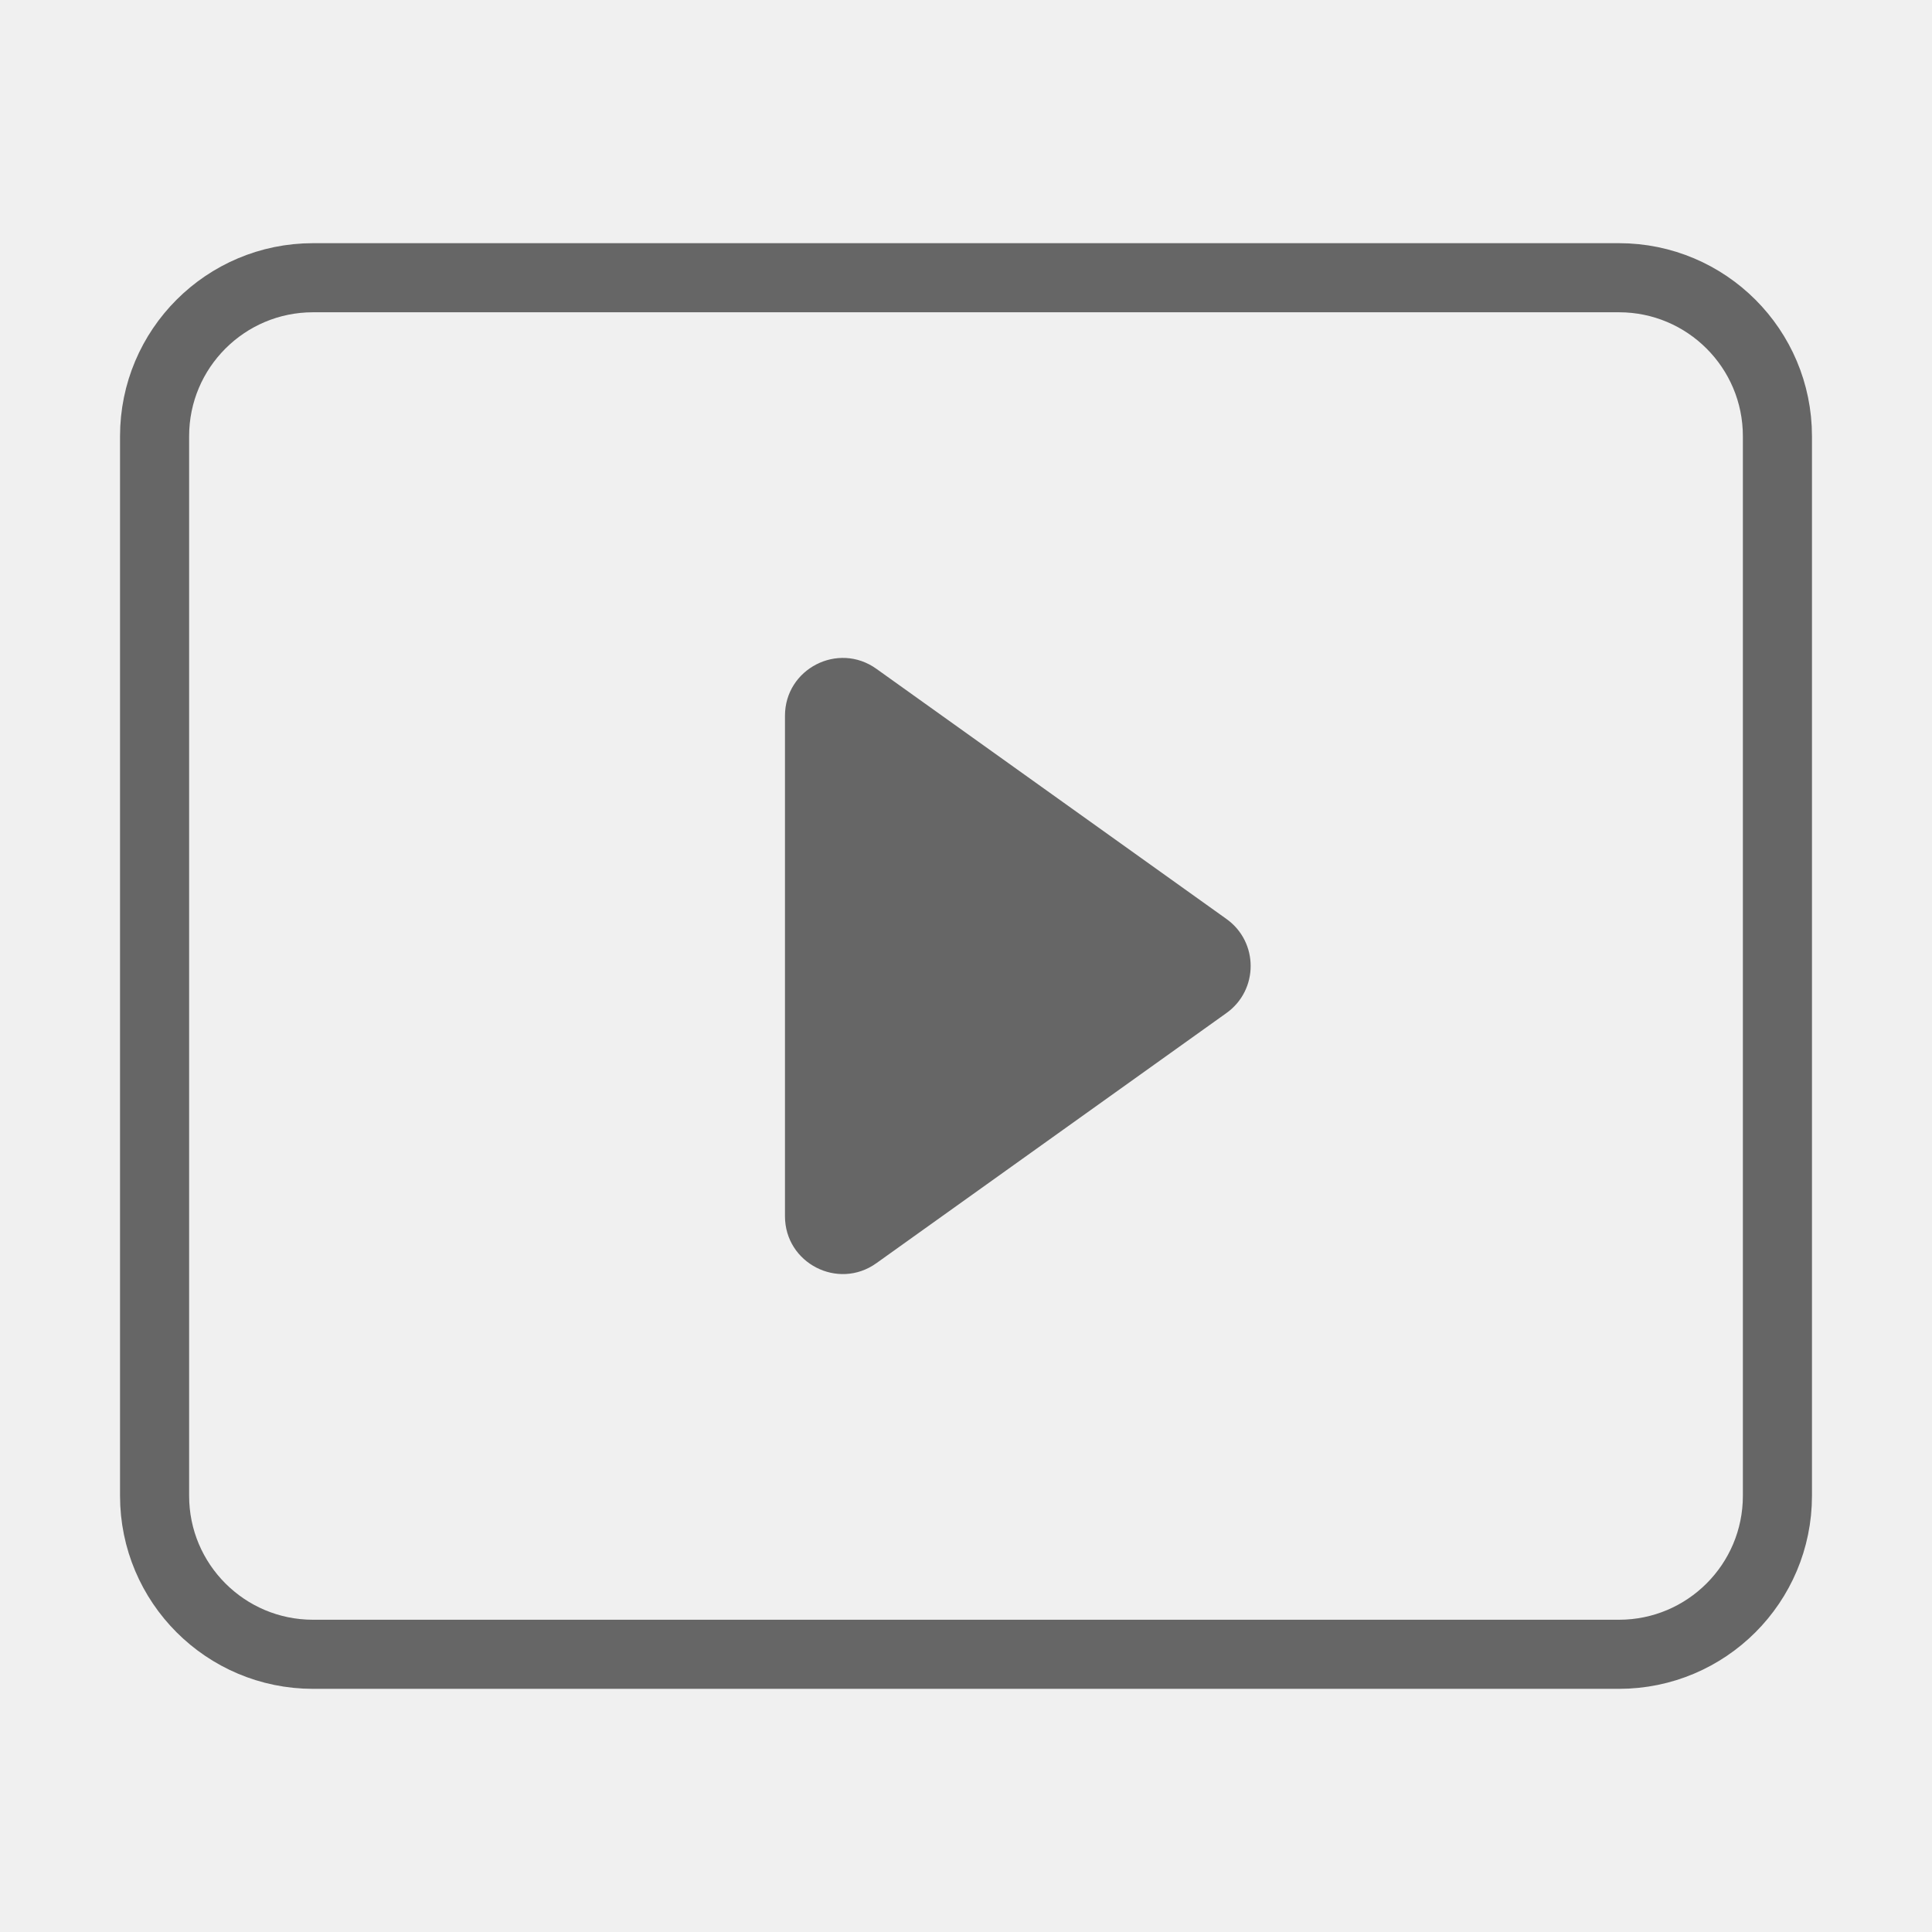
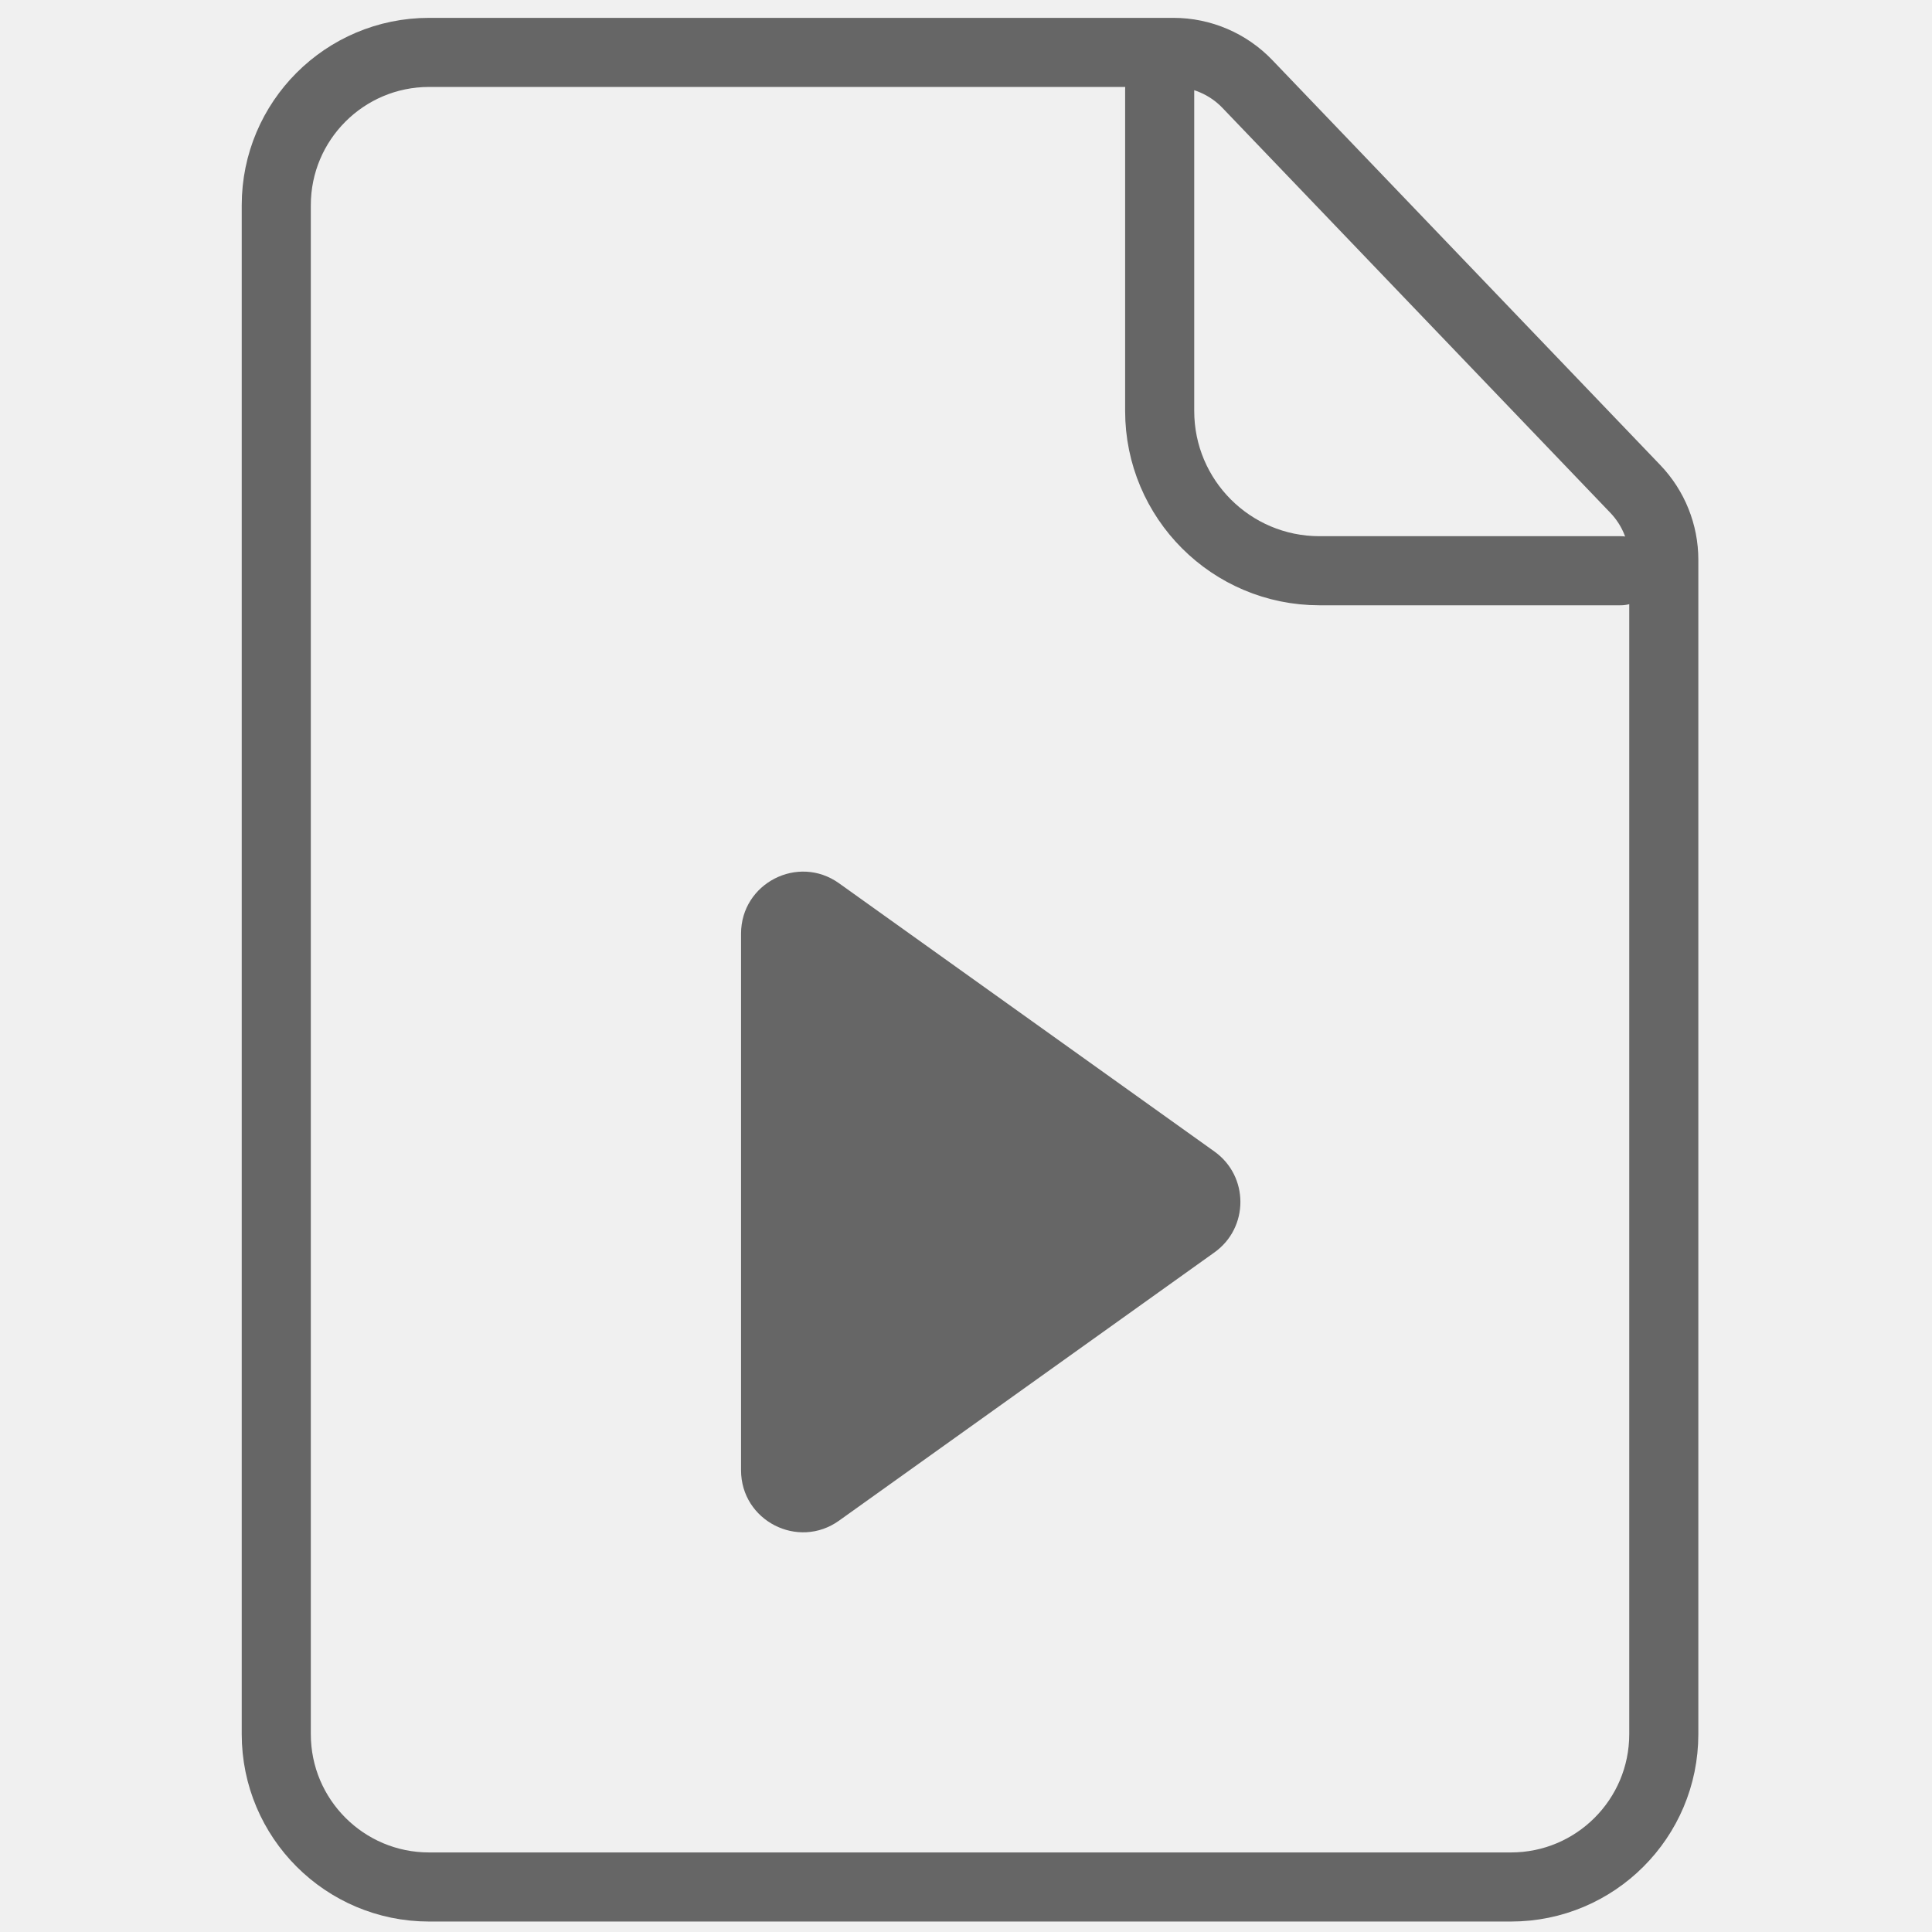
<svg xmlns="http://www.w3.org/2000/svg" version="1.1" id="Ebene_1" x="0px" y="0px" width="1000px" height="1000px" viewBox="0 0 1000 1000" style="enable-background:new 0 0 1000 1000;" xml:space="preserve">
-   <style type="text/css">
+   <defs id="defs835" />
+   <style type="text/css" id="style824">
	.st0{fill:#F2F2F2;stroke:#666666;stroke-width:40;stroke-linecap:round;stroke-linejoin:round;stroke-miterlimit:10;}
	.st1{fill:#F2F2F2;stroke:#666666;stroke-width:39.804;stroke-linecap:round;stroke-linejoin:round;stroke-miterlimit:10;}
	.st2{fill:none;stroke:#666666;stroke-width:39.804;stroke-linecap:round;stroke-linejoin:round;stroke-miterlimit:10;}
	.st3{fill:none;stroke:#666666;stroke-width:68.037;stroke-linecap:round;stroke-linejoin:round;stroke-miterlimit:10;}
	.st4{fill:#666666;}
	.st5{fill:none;stroke:#666666;stroke-width:40;stroke-linecap:round;stroke-linejoin:round;stroke-miterlimit:10;}
	.st6{fill:#F2F2F2;}
	.st7{fill:none;stroke:#666666;stroke-width:98.74;stroke-linecap:round;stroke-linejoin:round;stroke-miterlimit:10;}
	.st8{fill:none;stroke:#666666;stroke-width:90;stroke-linecap:round;stroke-linejoin:round;stroke-miterlimit:10;}
	.st9{fill:#F2F2F2;stroke:#666666;stroke-width:28;stroke-linecap:round;stroke-linejoin:round;stroke-miterlimit:10;}
	.st10{fill:#FFFFFF;}
	.st11{fill:#FFFFFF;stroke:#2F2D7E;stroke-width:40;stroke-linecap:round;stroke-linejoin:round;stroke-miterlimit:10;}
	.st12{fill:none;stroke:#2F2D7E;stroke-width:40;stroke-linecap:round;stroke-linejoin:round;stroke-miterlimit:10;}
	.st13{fill:#FFFFFF;stroke:#2F2D7E;stroke-width:30;stroke-linecap:round;stroke-linejoin:round;stroke-miterlimit:10;}
	.st14{fill:none;stroke:#808080;stroke-width:40;stroke-linecap:round;stroke-linejoin:round;stroke-miterlimit:10;}
	.st15{fill:none;stroke:#808080;stroke-width:110;stroke-linecap:round;stroke-linejoin:round;stroke-miterlimit:10;}
- 	.st16{clip-path:url(#SVGID_00000025428515027050341520000006353214173829411733_);}
+ 	.st16{clip-path:url(#SVGID_00000053503618609638767990000008237074768615015068_);}
	.st17{fill:#EAA58D;}
	.st18{fill:none;stroke:#808080;stroke-width:70;stroke-linecap:round;stroke-linejoin:round;stroke-miterlimit:10;}
	.st19{fill:none;stroke:#CCCCCC;stroke-width:119.944;stroke-linecap:round;stroke-linejoin:round;stroke-miterlimit:10;}
	.st20{fill:none;stroke:#666666;stroke-width:59.966;stroke-linecap:round;stroke-miterlimit:10;}
	.st21{fill:none;stroke:#666666;stroke-width:58.142;stroke-linecap:round;stroke-miterlimit:10;}
	.st22{fill:none;stroke:#666666;stroke-width:56.47;stroke-miterlimit:10;}
	.st23{fill:none;stroke:#666666;stroke-width:56.47;stroke-linecap:round;stroke-miterlimit:10;}
	.st24{fill:none;stroke:#666666;stroke-width:59.341;stroke-linecap:round;stroke-miterlimit:10;}
	.st25{fill:none;stroke:#666666;stroke-width:98.099;stroke-linecap:round;stroke-miterlimit:10;}
	.st26{fill:none;stroke:#666666;stroke-width:61.312;stroke-linecap:round;stroke-miterlimit:10;}
	.st27{fill:none;stroke:#666666;stroke-width:61.312;stroke-linejoin:bevel;stroke-miterlimit:10;}
	.st28{fill:none;stroke:#666666;stroke-width:50;stroke-linecap:round;stroke-miterlimit:10;}
	.st29{fill:none;stroke:#666666;stroke-width:50;stroke-linejoin:bevel;stroke-miterlimit:10;}
	.st30{fill:none;stroke:#666666;stroke-width:40.52;stroke-linecap:round;stroke-miterlimit:10;}
	.st31{fill:none;stroke:#666666;stroke-width:26.428;stroke-linecap:round;stroke-miterlimit:10;}
	.st32{fill:none;stroke:#666666;stroke-width:41.603;stroke-linecap:round;stroke-miterlimit:10;}
	.st33{fill:none;stroke:#666666;stroke-width:125.348;stroke-linecap:square;stroke-linejoin:round;stroke-miterlimit:10;}
	.st34{fill:none;stroke:#666666;stroke-width:40.477;stroke-linecap:round;stroke-miterlimit:10;}
	.st35{fill:none;stroke:#666666;stroke-width:47.539;stroke-linecap:round;stroke-miterlimit:10;}
	.st36{fill:none;stroke:#666666;stroke-width:81.199;stroke-linecap:round;stroke-miterlimit:10;}
	.st37{fill:#FFFFFF;stroke:#666666;stroke-width:47.539;stroke-linecap:round;stroke-miterlimit:10;}
	.st38{fill:none;stroke:#666666;stroke-width:38.998;stroke-linecap:round;stroke-linejoin:round;stroke-miterlimit:10;}
	.st39{fill:none;stroke:#666666;stroke-width:25.999;stroke-linecap:round;stroke-linejoin:round;stroke-miterlimit:10;}
	.st40{fill:none;stroke:#666666;stroke-width:38.998;stroke-linecap:round;stroke-miterlimit:10;}
	.st41{fill:#F2F2F2;stroke:#666666;stroke-width:33.614;stroke-linecap:round;stroke-linejoin:round;stroke-miterlimit:10;}
	.st42{fill:none;stroke:#666666;stroke-width:39.662;stroke-linecap:round;stroke-linejoin:round;stroke-miterlimit:10;}
	.st43{fill:none;stroke:#666666;stroke-width:54.62;stroke-linecap:round;stroke-linejoin:round;stroke-miterlimit:10;}
	.st44{fill:#F2F2F2;stroke:#666666;stroke-width:39.662;stroke-linecap:round;stroke-linejoin:round;stroke-miterlimit:10;}
	.st45{fill:none;stroke:#666666;stroke-width:38.551;stroke-linecap:round;stroke-linejoin:round;stroke-miterlimit:10;}
	.st46{fill:none;stroke:#666666;stroke-width:38.551;stroke-linejoin:round;stroke-miterlimit:10;}
	.st47{fill:none;stroke:#666666;stroke-width:30.48;stroke-linecap:round;stroke-linejoin:round;stroke-miterlimit:10;}
	.st48{fill:#F2F2F2;stroke:#666666;stroke-width:41.21;stroke-linecap:round;stroke-linejoin:round;stroke-miterlimit:10;}
	.st49{fill:#F2F2F2;stroke:#666666;stroke-width:42.131;stroke-linecap:round;stroke-linejoin:round;stroke-miterlimit:10;}
	.st50{fill:none;stroke:#666666;stroke-width:35.763;stroke-linecap:round;stroke-miterlimit:10;}
	.st51{fill:#FFFFFF;stroke:#666666;stroke-width:35.763;stroke-linecap:round;stroke-linejoin:round;stroke-miterlimit:10;}
	.st52{fill:#F2F2F2;stroke:#666666;stroke-width:18.238;stroke-linecap:round;stroke-linejoin:round;stroke-miterlimit:10;}
	.st53{fill:#F2F2F2;stroke:#666666;stroke-width:35.981;stroke-linecap:round;stroke-miterlimit:10;}
	.st54{fill:#FFFFFF;stroke:#666666;stroke-width:35.981;stroke-linecap:round;stroke-miterlimit:10;}
	.st55{fill:none;stroke:#666666;stroke-width:35.981;stroke-linecap:round;stroke-miterlimit:10;}
	.st56{fill:#FFFFFF;stroke:#666666;stroke-width:35.981;stroke-linecap:round;stroke-linejoin:round;stroke-miterlimit:10;}
	.st57{fill:#F2F2F2;stroke:#666666;stroke-width:35.981;stroke-linecap:round;stroke-linejoin:round;stroke-miterlimit:10;}
	.st58{fill:#F2F2F2;stroke:#666666;stroke-width:18.349;stroke-linecap:round;stroke-linejoin:round;stroke-miterlimit:10;}
</style>
-   <g>
-     <path class="st50" d="M837.96,856.26H162.04c-45.31,0-82.03-36.73-82.03-82.03V225.78c0-45.31,36.73-82.03,82.03-82.03h675.92   c45.31,0,82.03,36.73,82.03,82.03v548.45C919.99,819.53,883.27,856.26,837.96,856.26z" />
-     <path class="st4" d="M634.83,475.67L453.59,346.16c-19.79-14.14-47.29,0-47.29,24.33v259.02c0,24.32,27.5,38.47,47.29,24.33   l181.24-129.51C651.51,512.4,651.51,487.6,634.83,475.67z" />
+   <path class="st4" d="m 628.616,596.045 -194.341,-138.872 c -21.221,-15.162 -50.708,0 -50.708,26.089 v 277.744 c 0,26.078 29.488,41.251 50.708,26.089 l 194.341,-138.872 c 17.886,-12.792 17.886,-39.385 0,-52.178 z" id="path944" style="display:inline;fill:#666666;stroke-width:1.072" />
+   <g id="g830" style="display:inline" transform="translate(2.086453,1.913545)">
+     <path class="st50" d="m 859.09,287.84 v 607.84 c 0,43.69 -35.42,79.11 -79.11,79.11 H 220.02 c -43.69,0 -79.11,-35.42 -79.11,-79.11 V 104.32 c 0,-43.69 35.42,-79.11 79.11,-79.11 h 385.24 c 14.46,0 28.3,5.91 38.3,16.35 l 200.78,209.59 c 9.47,9.87 14.75,23.02 14.75,36.69 z" id="path826" />
+     <path class="st50" d="M 598.16,44.47 V 210.8 c 0,45.67 37.03,82.7 82.71,82.7 h 155.85" id="path828" />
  </g>
</svg>
